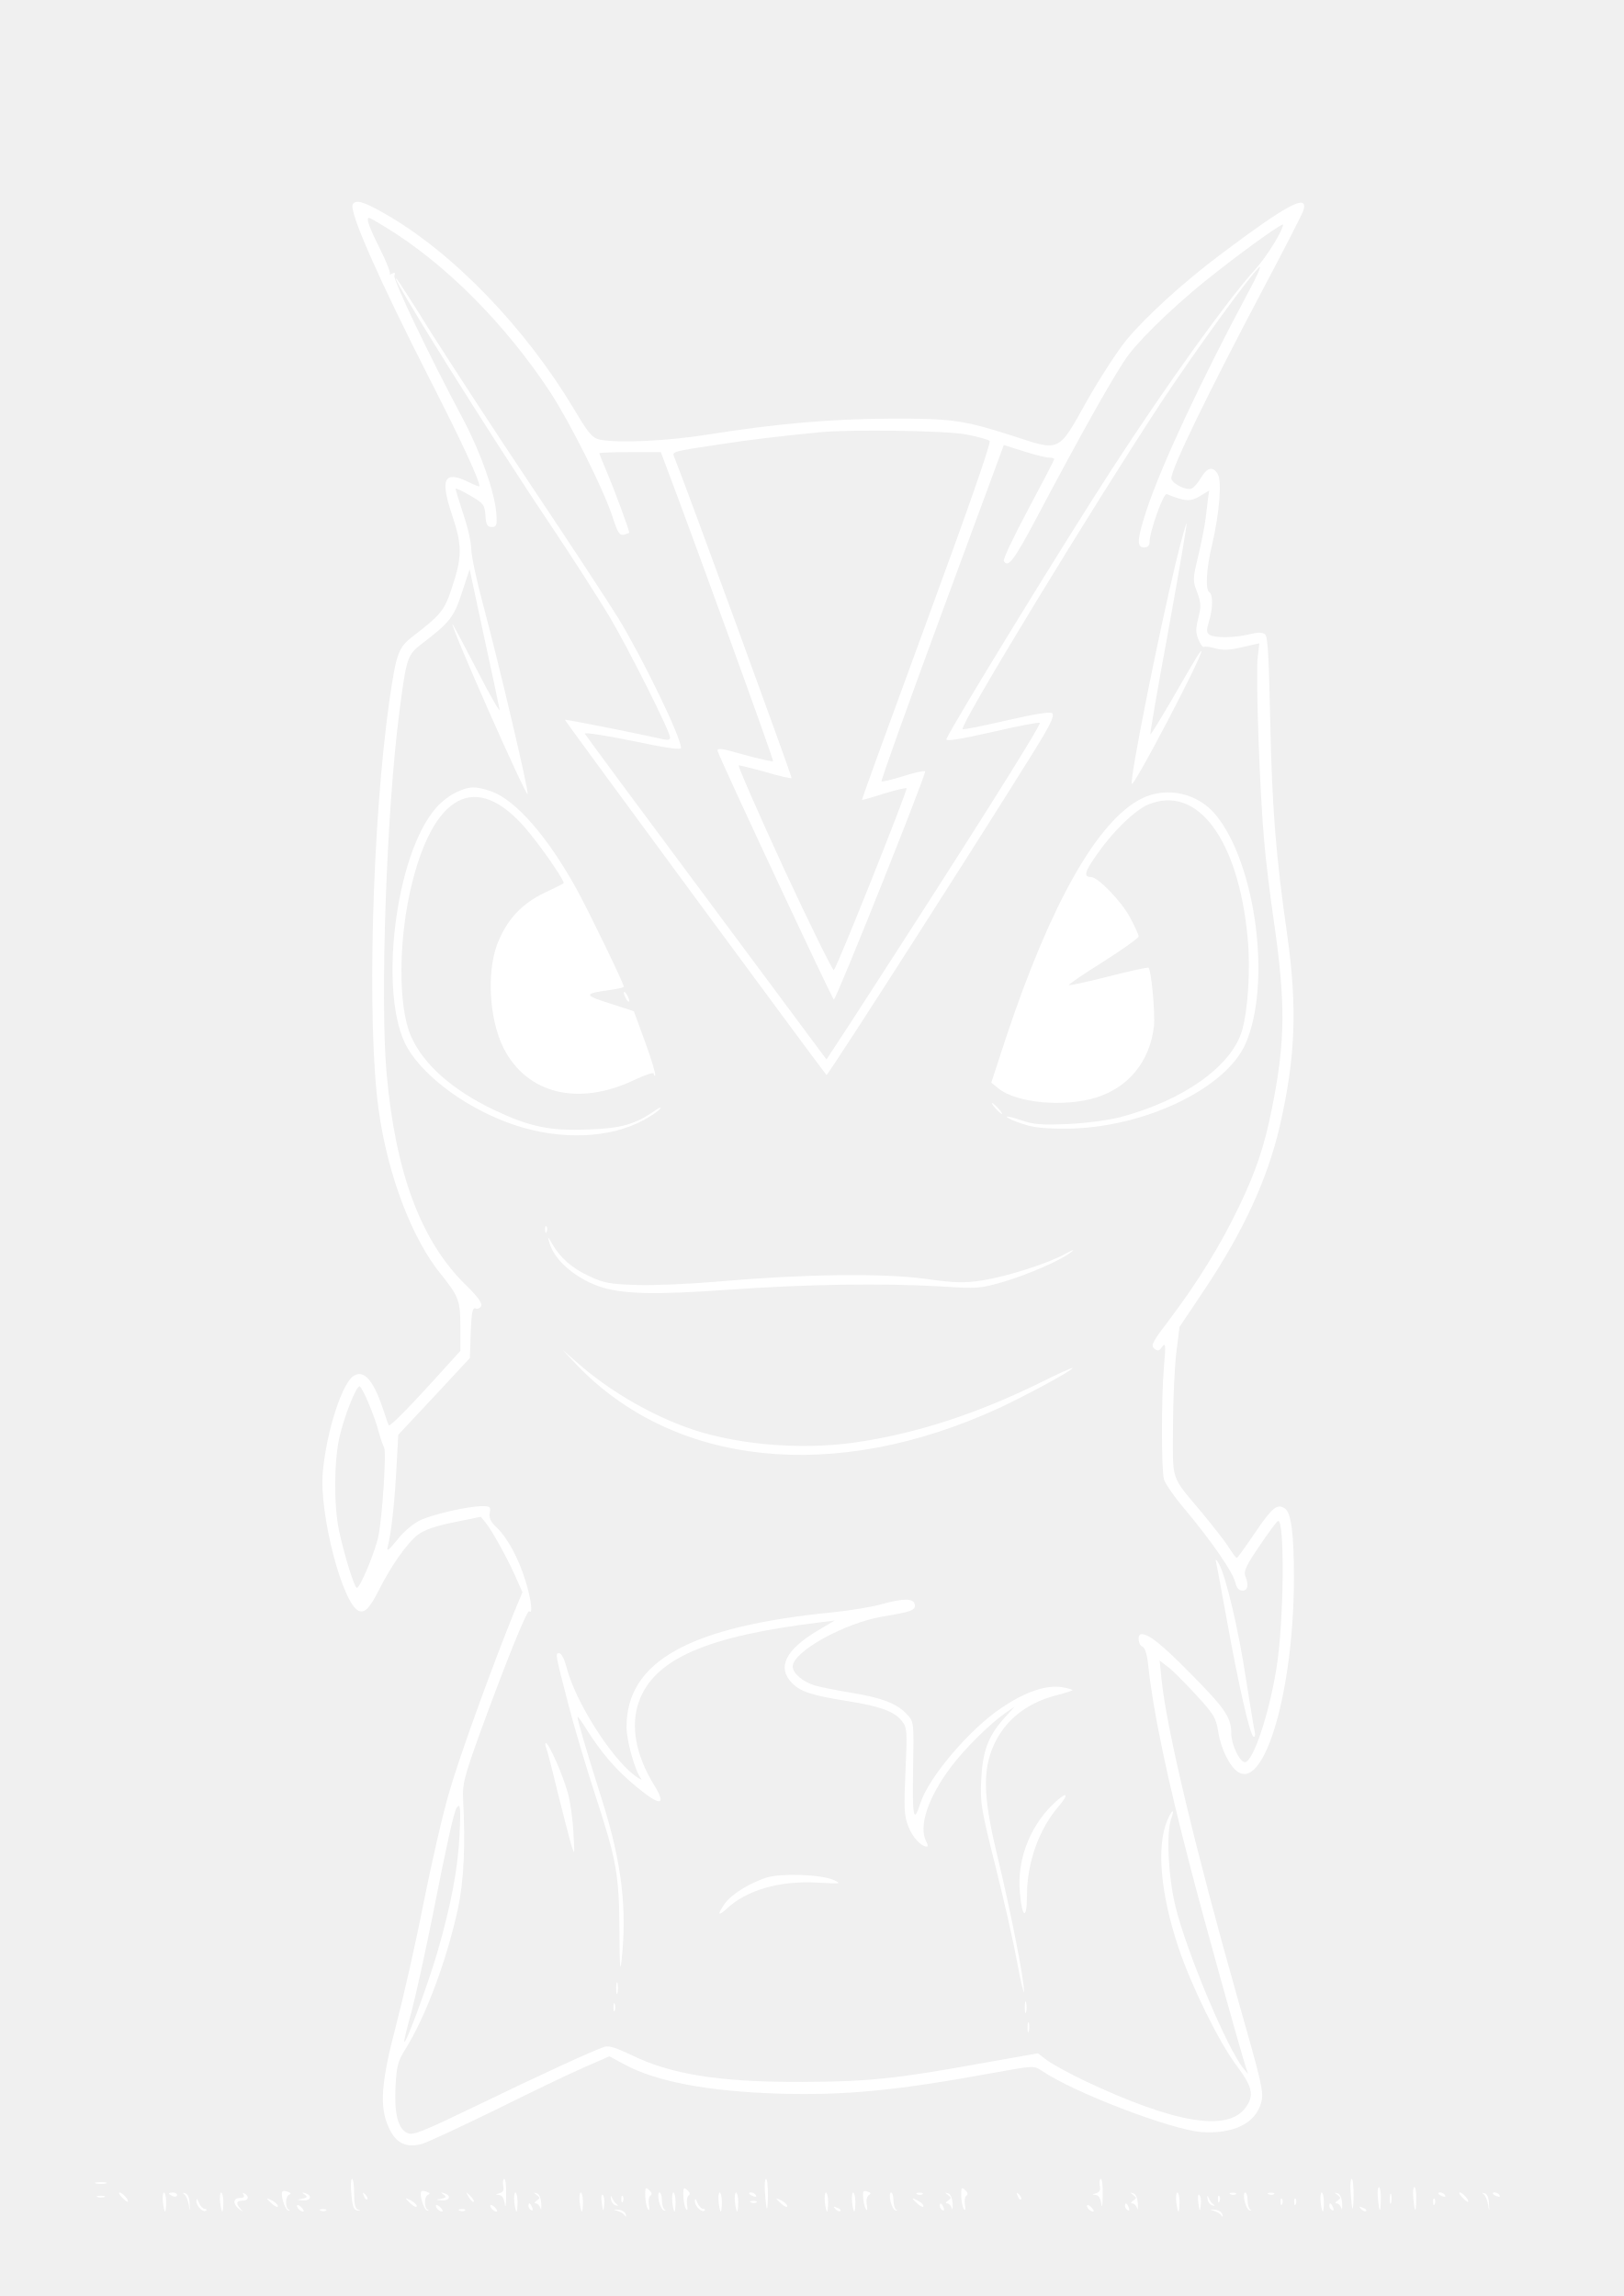
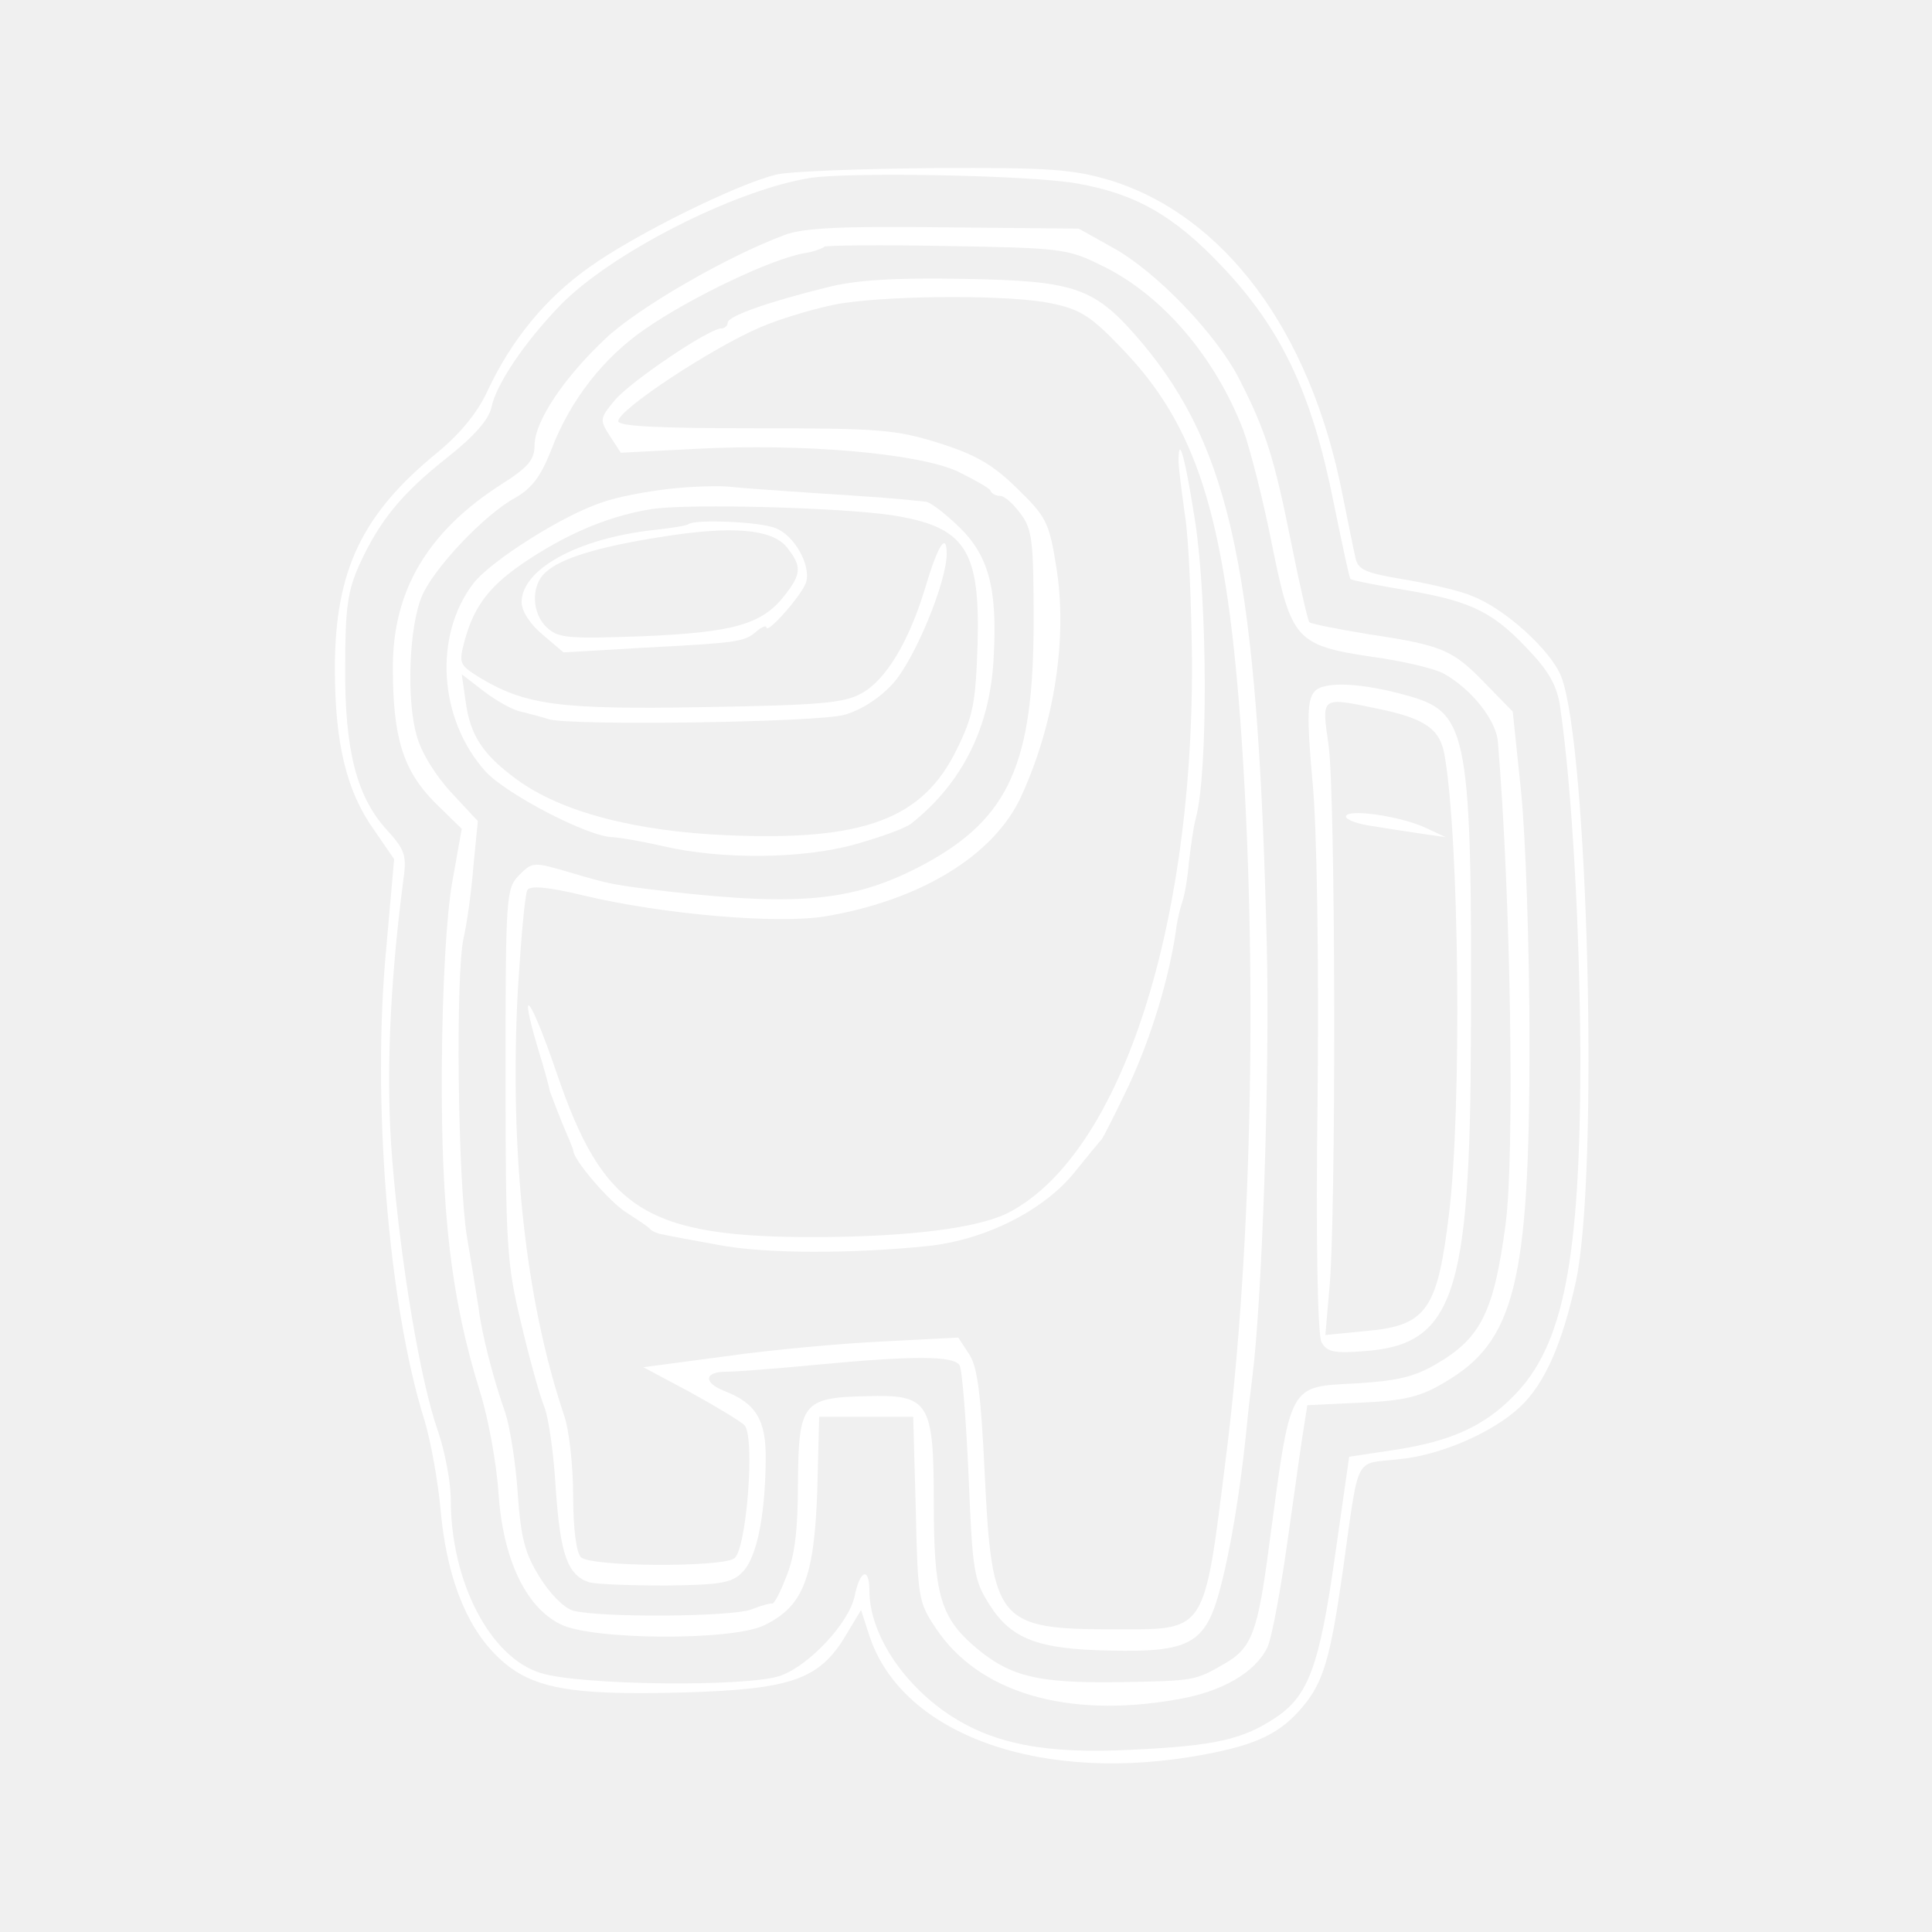
- <svg xmlns="http://www.w3.org/2000/svg" version="1.0" width="596pt" height="843pt" viewBox="0 0 596 843" preserveAspectRatio="xMidYMid meet">
-   <g transform="translate(0,843) scale(0.1,-0.1)" fill="#ffffff" stroke="none">
-     <path d="M1295 7680 c-15 -25 93 -270 284 -645 115 -225 181 -367 181 -390 0 -3 -20 5 -44 17 -86 41 -101 9 -56 -124 38 -114 37 -154 -4 -275 -25 -75 -41 -93 -140 -169 -53 -41 -61 -61 -86 -233 -64 -448 -84 -1191 -40 -1506 33 -238 122 -473 229 -604 65 -81 71 -96 71 -193 l0 -88 -52 -57 c-130 -145 -207 -223 -211 -216 -2 4 -10 26 -17 48 -36 112 -71 156 -109 135 -44 -23 -102 -203 -116 -355 -14 -153 73 -487 133 -510 22 -8 40 12 74 79 45 89 103 171 142 201 24 18 64 32 133 46 l98 20 18 -22 c24 -30 80 -131 110 -199 l25 -56 -35 -84 c-78 -194 -196 -518 -233 -647 -23 -76 -65 -260 -95 -409 -29 -149 -75 -351 -101 -450 -55 -210 -62 -299 -27 -375 26 -59 65 -77 124 -60 22 7 142 63 267 124 125 62 270 132 323 155 l96 42 54 -29 c117 -64 309 -100 569 -108 244 -7 430 11 785 76 149 27 150 27 178 9 114 -79 474 -217 587 -226 118 -8 200 32 220 109 10 36 3 67 -84 372 -157 554 -264 1001 -282 1181 l-7 69 29 -22 c16 -11 62 -58 103 -102 68 -74 75 -86 83 -137 10 -63 42 -128 73 -148 99 -65 205 305 205 714 0 162 -10 239 -34 254 -27 18 -46 3 -107 -87 -35 -52 -66 -95 -69 -95 -3 0 -17 19 -32 43 -15 23 -60 80 -99 127 -112 133 -104 110 -103 310 0 96 6 219 12 272 l12 96 93 139 c142 213 230 404 275 598 58 252 65 436 27 705 -42 293 -55 462 -62 783 -5 239 -9 310 -19 318 -10 8 -26 8 -58 0 -54 -13 -126 -14 -145 -2 -12 8 -13 16 -3 49 15 48 15 99 2 107 -16 10 -12 86 10 177 26 112 36 229 21 256 -17 31 -39 27 -62 -12 -11 -19 -27 -37 -35 -40 -20 -8 -74 20 -74 38 0 36 137 317 340 701 76 143 141 270 145 283 19 64 -61 21 -304 -162 -135 -101 -271 -225 -344 -312 -34 -41 -100 -143 -147 -226 -106 -190 -97 -186 -270 -129 -184 59 -229 65 -455 64 -214 -1 -418 -19 -663 -58 -149 -24 -331 -33 -401 -19 -26 6 -40 21 -92 109 -180 302 -448 580 -699 722 -75 43 -104 51 -115 33z m117 -82 c220 -133 442 -356 608 -608 74 -114 196 -357 228 -456 20 -61 26 -71 43 -67 10 3 19 6 19 7 0 10 -54 156 -79 215 -17 40 -31 75 -31 77 0 2 51 4 113 4 l113 0 12 -32 c111 -294 404 -1100 400 -1103 -2 -2 -50 8 -107 24 -87 25 -101 26 -96 12 17 -48 421 -911 426 -911 9 0 341 831 335 838 -4 3 -40 -5 -81 -18 -41 -13 -77 -21 -79 -19 -3 2 97 281 222 620 l227 615 73 -23 c40 -13 82 -23 92 -23 11 0 20 -3 20 -6 0 -3 -43 -86 -96 -185 -52 -98 -93 -183 -89 -189 16 -26 37 2 120 158 173 327 296 545 340 602 58 75 197 206 327 306 123 96 238 177 238 169 0 -21 -61 -119 -102 -164 -100 -110 -325 -423 -526 -733 -181 -279 -591 -949 -608 -992 -3 -9 52 0 167 26 94 22 173 37 176 34 7 -7 -277 -457 -703 -1114 l-80 -122 -440 592 c-243 326 -444 598 -447 604 -4 6 70 -5 173 -26 128 -27 180 -34 180 -26 0 39 -137 322 -230 476 -32 52 -172 266 -312 475 -140 209 -307 466 -373 570 -65 105 -123 195 -128 200 -46 49 342 -573 569 -910 77 -115 171 -262 209 -325 71 -119 225 -426 225 -448 0 -8 -8 -10 -22 -7 -93 21 -362 75 -364 72 -2 -2 940 -1281 960 -1304 5 -5 701 1085 796 1245 29 49 40 76 33 83 -7 7 -62 -2 -167 -26 -87 -20 -160 -35 -162 -32 -13 12 479 820 731 1203 128 193 326 466 358 493 9 7 -9 -34 -40 -91 -173 -323 -320 -637 -374 -801 -35 -107 -37 -137 -9 -137 13 0 20 7 20 19 0 39 51 182 63 177 66 -27 86 -29 121 -8 l35 21 -4 -27 c-2 -15 -6 -48 -9 -74 -3 -26 -15 -88 -27 -138 -21 -87 -21 -92 -4 -135 14 -39 15 -52 4 -94 -10 -40 -10 -55 1 -80 7 -17 16 -29 20 -26 4 2 23 0 43 -6 26 -7 53 -6 98 5 l62 14 -6 -52 c-8 -60 8 -509 24 -676 5 -63 21 -194 35 -290 44 -304 43 -443 -7 -691 -27 -136 -58 -230 -123 -364 -66 -137 -148 -270 -247 -402 -68 -89 -76 -103 -62 -114 13 -11 18 -10 29 6 13 17 14 8 7 -70 -10 -116 -10 -382 0 -417 4 -15 41 -68 82 -116 95 -114 172 -226 180 -263 5 -20 13 -29 26 -29 20 0 24 20 10 55 -6 15 5 40 52 108 32 48 63 90 68 92 26 17 23 -377 -6 -545 -28 -171 -86 -340 -115 -340 -19 0 -50 65 -50 105 0 59 -22 92 -152 223 -106 107 -150 142 -178 142 -16 0 -12 -40 4 -46 9 -3 17 -28 21 -67 18 -170 68 -410 156 -747 48 -186 180 -661 204 -735 l7 -20 -17 20 c-59 71 -210 430 -250 596 -27 111 -34 273 -15 323 14 39 1 31 -15 -8 -40 -95 -25 -269 41 -466 46 -139 150 -351 215 -436 57 -76 64 -109 31 -153 -66 -89 -259 -57 -588 98 -59 28 -122 63 -141 77 l-33 25 -198 -35 c-324 -59 -426 -69 -667 -70 -305 -1 -482 27 -632 101 -50 24 -78 33 -94 28 -42 -14 -236 -103 -467 -215 -203 -98 -236 -111 -256 -102 -35 16 -49 70 -44 171 4 75 8 92 36 137 75 120 152 327 193 516 22 101 28 235 19 403 -3 53 4 80 59 234 96 263 176 463 184 455 14 -14 7 45 -14 112 -25 82 -66 158 -107 197 -21 20 -28 35 -24 52 4 22 1 25 -27 25 -52 0 -183 -30 -229 -52 -25 -12 -61 -42 -84 -72 -31 -38 -39 -45 -35 -26 13 48 25 156 32 283 l7 129 132 141 131 141 3 94 c3 76 7 92 18 88 8 -3 17 1 21 10 3 10 -15 35 -53 72 -168 162 -262 413 -295 783 -24 274 0 964 47 1324 26 200 29 210 82 251 103 78 119 99 148 189 l28 85 52 -243 c29 -133 55 -255 58 -272 4 -16 -34 49 -83 145 -50 96 -90 172 -90 168 -2 -19 269 -631 276 -624 6 5 -104 473 -162 690 -25 92 -45 187 -45 210 0 23 -13 82 -30 131 -16 49 -29 90 -27 91 2 2 26 -10 54 -26 48 -28 52 -33 55 -72 2 -35 7 -43 23 -43 18 0 20 6 17 50 -6 78 -56 221 -122 346 -131 246 -258 513 -252 527 4 11 1 13 -9 7 -8 -4 -11 -5 -8 -1 4 4 -13 46 -37 94 -40 80 -51 112 -39 112 3 0 28 -14 57 -32z m2134 -763 c43 -8 82 -19 87 -24 6 -6 -79 -250 -231 -663 -132 -359 -239 -654 -238 -655 1 -1 37 9 80 23 43 13 81 22 84 20 5 -6 -254 -655 -267 -668 -3 -4 -86 163 -183 372 -96 209 -171 380 -166 380 5 0 50 -11 100 -25 50 -15 92 -24 94 -22 3 3 -393 1087 -431 1179 -8 20 -10 20 170 47 112 17 212 29 365 44 111 11 464 6 536 -8z m-2193 -3557 c15 -35 32 -83 38 -108 7 -25 16 -49 19 -55 9 -13 -6 -254 -21 -325 -11 -56 -67 -190 -79 -190 -9 0 -46 120 -65 208 -20 95 -19 254 1 345 17 75 61 187 74 187 4 0 19 -28 33 -62z m334 -1585 c-6 -125 -32 -261 -82 -433 -34 -115 -114 -334 -121 -327 -2 1 10 52 27 112 16 61 52 225 80 365 48 245 75 366 85 382 14 22 16 -2 11 -99z" />
-     <path d="M4316 6363 c-62 -256 -171 -802 -161 -811 9 -9 255 461 255 486 0 9 -18 -20 -110 -180 -41 -70 -75 -126 -77 -124 -2 2 28 176 67 386 38 211 68 386 66 388 -2 2 -20 -63 -40 -145z" />
-     <path d="M1675 5521 c-22 -10 -56 -35 -74 -57 -152 -172 -214 -695 -105 -882 65 -111 226 -227 394 -283 169 -56 348 -49 472 18 26 14 54 33 61 42 6 8 -2 5 -19 -7 -72 -50 -124 -65 -244 -69 -141 -6 -216 10 -345 71 -153 73 -261 168 -306 271 -49 110 -47 364 5 568 87 341 250 406 435 172 60 -75 126 -174 120 -178 -2 -2 -34 -18 -70 -35 -78 -37 -131 -91 -166 -170 -48 -103 -40 -290 16 -401 86 -168 275 -214 480 -116 40 19 71 29 71 23 0 -6 2 -9 5 -6 3 3 -13 57 -36 120 l-42 115 -89 29 c-96 30 -96 36 0 49 28 4 52 9 52 12 0 12 -128 276 -173 358 -107 194 -225 329 -315 360 -58 19 -78 19 -127 -4z" />
-     <path d="M4191 5498 c-161 -80 -334 -385 -498 -878 l-54 -165 27 -22 c67 -53 240 -69 357 -33 120 37 198 133 213 261 5 47 -9 206 -20 216 -2 2 -68 -12 -146 -32 -78 -20 -144 -34 -146 -32 -3 2 54 41 126 86 71 45 130 87 130 93 0 5 -14 37 -32 70 -31 59 -118 148 -143 148 -29 0 -23 20 24 86 57 82 138 160 186 180 180 75 331 -127 365 -488 11 -112 2 -262 -20 -340 -37 -131 -214 -258 -448 -320 -45 -11 -125 -22 -192 -25 -97 -4 -124 -2 -172 14 -31 11 -55 16 -52 12 2 -4 28 -16 57 -25 38 -14 81 -18 162 -18 281 2 583 145 657 311 96 218 40 657 -108 840 -66 81 -181 107 -273 61z" />
-     <path d="M2290 4785 c0 -5 5 -17 10 -25 5 -8 10 -10 10 -5 0 6 -5 17 -10 25 -5 8 -10 11 -10 5z" />
-     <path d="M3655 4360 c10 -11 20 -20 23 -20 3 0 -3 9 -13 20 -10 11 -20 20 -23 20 -3 0 3 -9 13 -20z" />
-     <path d="M2001 3914 c0 -11 3 -14 6 -6 3 7 2 16 -1 19 -3 4 -6 -2 -5 -13z" />
-     <path d="M2016 3870 c16 -63 90 -129 180 -162 85 -30 203 -33 484 -13 280 20 559 24 770 12 140 -9 148 -8 235 17 93 28 215 81 250 111 11 9 0 5 -25 -9 -63 -35 -211 -82 -303 -97 -68 -10 -98 -10 -213 6 -158 21 -446 17 -754 -10 -102 -9 -237 -15 -300 -13 -100 3 -123 7 -176 32 -64 29 -109 69 -138 121 -15 26 -16 27 -10 5z" />
-     <path d="M2115 3421 c359 -377 951 -438 1552 -161 99 46 275 141 270 147 -2 2 -53 -21 -113 -51 -237 -117 -462 -190 -684 -222 -208 -30 -456 -7 -630 59 -139 52 -281 137 -390 233 l-55 48 50 -53z" />
-     <path d="M4464 2695 c3 -11 21 -110 41 -220 42 -233 83 -412 96 -421 6 -3 8 4 5 18 -3 12 -17 100 -32 193 -27 181 -74 378 -99 423 -11 18 -14 20 -11 7z" />
-     <path d="M3240 2541 c-36 -11 -119 -24 -185 -31 -525 -52 -755 -180 -755 -421 0 -50 31 -161 53 -189 7 -8 -4 -3 -23 11 -87 65 -219 273 -250 397 -8 30 -19 52 -27 52 -15 0 -16 2 34 -190 19 -74 63 -223 98 -330 79 -242 88 -292 89 -505 0 -115 3 -150 7 -110 22 195 2 364 -70 593 -57 180 -91 295 -91 308 0 4 14 -14 31 -42 58 -92 110 -152 185 -214 89 -74 113 -71 64 8 -66 108 -86 215 -55 303 56 158 248 242 670 293 l49 6 -59 -35 c-122 -72 -154 -137 -97 -195 32 -32 73 -45 205 -66 115 -18 171 -38 197 -72 20 -25 21 -34 14 -184 -6 -136 -5 -164 10 -203 16 -41 47 -75 69 -75 4 0 3 9 -3 19 -29 55 7 163 93 276 49 65 141 156 197 195 l35 24 -39 -43 c-59 -66 -79 -121 -84 -227 -4 -84 0 -107 52 -315 31 -123 67 -282 80 -354 13 -71 25 -120 25 -108 2 38 -48 291 -94 483 -53 217 -58 313 -25 403 38 101 120 172 236 202 31 8 59 17 61 19 2 2 -14 7 -36 11 -59 10 -137 -16 -225 -76 -116 -77 -267 -255 -297 -349 -25 -78 -30 -54 -27 122 3 176 3 176 -22 203 -36 40 -94 62 -206 80 -54 9 -115 21 -134 27 -43 13 -80 45 -80 69 0 55 192 161 332 184 103 17 120 23 116 44 -4 23 -42 23 -118 2z" />
-     <path d="M2005 2013 c4 -10 23 -83 42 -163 20 -80 42 -165 49 -190 14 -45 14 -44 9 40 -2 47 -11 112 -20 145 -17 64 -70 185 -81 185 -3 0 -3 -8 1 -17z" />
-     <path d="M3861 1801 c-84 -84 -128 -205 -117 -320 8 -95 26 -102 26 -10 0 120 44 244 118 329 43 51 24 52 -27 1z" />
-     <path d="M2813 1536 c-62 -20 -129 -62 -152 -95 -29 -41 -26 -49 7 -19 72 68 192 103 330 96 91 -5 93 -5 61 10 -47 20 -193 25 -246 8z" />
-     <path d="M2262 1130 c0 -19 2 -27 5 -17 2 9 2 25 0 35 -3 9 -5 1 -5 -18z" />
-     <path d="M3762 1060 c0 -19 2 -27 5 -17 2 9 2 25 0 35 -3 9 -5 1 -5 -18z" />
-     <path d="M2252 1060 c0 -14 2 -19 5 -12 2 6 2 18 0 25 -3 6 -5 1 -5 -13z" />
-     <path d="M3772 985 c0 -16 2 -22 5 -12 2 9 2 23 0 30 -3 6 -5 -1 -5 -18z" />
-     <path d="M1290 373 c4 -46 9 -58 23 -59 12 -1 13 -1 2 3 -11 3 -15 19 -15 59 0 30 -3 54 -8 54 -4 0 -5 -26 -2 -57z" />
-     <path d="M1847 406 c4 -17 0 -25 -14 -29 -15 -4 -15 -5 -1 -6 11 -1 18 -12 21 -33 2 -18 5 -5 5 30 1 34 -2 62 -7 62 -4 0 -6 -11 -4 -24z" />
-     <path d="M2808 383 c5 -76 10 -83 11 -15 0 34 -2 62 -7 62 -4 0 -6 -21 -4 -47z" />
-     <path d="M4037 406 c4 -17 0 -25 -14 -29 -15 -4 -15 -5 -1 -6 11 -1 18 -12 21 -33 2 -18 5 -5 5 30 1 34 -2 62 -7 62 -4 0 -6 -11 -4 -24z" />
-     <path d="M4958 383 c5 -76 10 -83 11 -15 0 34 -2 62 -7 62 -4 0 -6 -21 -4 -47z" />
-     <path d="M353 413 c9 -2 25 -2 35 0 9 3 1 5 -18 5 -19 0 -27 -2 -17 -5z" />
-     <path d="M2369 388 c-2 -27 3 -63 11 -71 4 -5 5 4 2 18 -2 15 0 30 6 34 6 4 5 11 -4 19 -11 10 -14 10 -15 0z" />
-     <path d="M2509 388 c-2 -27 3 -63 11 -71 4 -5 5 4 2 18 -2 15 0 30 6 34 6 4 5 11 -4 19 -11 10 -14 10 -15 0z" />
-     <path d="M3529 388 c-2 -27 3 -63 11 -71 4 -5 5 4 2 18 -2 15 0 30 6 34 6 4 5 11 -4 19 -11 10 -14 10 -15 0z" />
-     <path d="M5058 363 c5 -59 10 -63 11 -10 1 26 -3 47 -7 47 -4 0 -6 -17 -4 -37z" />
-     <path d="M5188 363 c5 -59 10 -63 11 -10 1 26 -3 47 -7 47 -4 0 -6 -17 -4 -37z" />
-     <path d="M1037 384 c-9 -9 9 -68 21 -70 7 -1 8 0 2 3 -14 7 -13 50 2 55 8 3 6 6 -4 10 -9 4 -18 5 -21 2z" />
-     <path d="M1547 384 c-9 -9 9 -68 21 -70 7 -1 8 0 2 3 -14 7 -13 50 2 55 8 3 6 6 -4 10 -9 4 -18 5 -21 2z" />
-     <path d="M3169 382 c-3 -18 4 -58 11 -65 4 -5 5 4 2 18 -3 16 0 30 7 35 9 5 9 9 -3 13 -9 4 -16 3 -17 -1z" />
-     <path d="M448 362 c9 -10 19 -17 21 -16 6 5 -20 34 -30 34 -5 0 -1 -8 9 -18z" />
-     <path d="M598 345 c2 -19 6 -35 8 -35 2 0 4 16 4 35 0 19 -4 35 -8 35 -4 0 -6 -16 -4 -35z" />
-     <path d="M620 376 c0 -2 7 -6 15 -10 8 -3 15 -1 15 4 0 6 -7 10 -15 10 -8 0 -15 -2 -15 -4z" />
-     <path d="M677 373 c6 -4 13 -22 16 -38 4 -27 5 -27 3 4 0 21 -7 36 -16 38 -10 3 -11 2 -3 -4z" />
-     <path d="M808 345 c2 -19 6 -35 8 -35 2 0 4 16 4 35 0 19 -4 35 -8 35 -4 0 -6 -16 -4 -35z" />
-     <path d="M894 372 c5 -8 0 -12 -13 -12 -26 0 -27 -23 -3 -41 14 -11 15 -11 5 1 -18 20 -16 30 7 30 22 0 27 15 8 26 -7 4 -8 3 -4 -4z" />
-     <path d="M1119 372 c11 -8 9 -11 -10 -15 -22 -4 -22 -4 4 -6 30 -1 34 19 6 27 -12 3 -12 2 0 -6z" />
-     <path d="M1336 367 c3 -10 9 -15 12 -12 3 3 0 11 -7 18 -10 9 -11 8 -5 -6z" />
-     <path d="M1629 372 c11 -8 9 -11 -10 -15 -22 -4 -22 -4 4 -6 30 -1 34 19 6 27 -12 3 -12 2 0 -6z" />
-     <path d="M1721 363 c7 -12 15 -20 18 -17 3 2 -3 12 -13 22 -17 16 -18 16 -5 -5z" />
-     <path d="M1888 345 c2 -19 6 -35 8 -35 2 0 4 16 4 35 0 19 -4 35 -8 35 -4 0 -6 -16 -4 -35z" />
-     <path d="M1970 371 c13 -10 13 -12 0 -21 -9 -6 -10 -10 -3 -10 6 0 14 -8 17 -17 2 -10 4 -3 3 16 -1 21 -8 36 -17 38 -13 4 -13 3 0 -6z" />
-     <path d="M2128 345 c2 -19 6 -35 8 -35 2 0 4 16 4 35 0 19 -4 35 -8 35 -4 0 -6 -16 -4 -35z" />
-     <path d="M2209 342 c5 -34 6 -35 9 -8 2 16 0 32 -5 37 -5 5 -7 -7 -4 -29z" />
-     <path d="M2419 348 c4 -17 12 -33 19 -34 7 -1 8 0 2 3 -5 2 -10 18 -10 34 0 16 -4 29 -9 29 -5 0 -6 -14 -2 -32z" />
-     <path d="M2468 345 c2 -19 6 -35 8 -35 2 0 4 16 4 35 0 19 -4 35 -8 35 -4 0 -6 -16 -4 -35z" />
-     <path d="M2638 345 c2 -19 6 -35 8 -35 2 0 4 16 4 35 0 19 -4 35 -8 35 -4 0 -6 -16 -4 -35z" />
-     <path d="M2698 345 c2 -19 6 -35 8 -35 2 0 4 16 4 35 0 19 -4 35 -8 35 -4 0 -6 -16 -4 -35z" />
-     <path d="M2750 376 c0 -2 7 -7 16 -10 8 -3 12 -2 9 4 -6 10 -25 14 -25 6z" />
-     <path d="M3028 345 c2 -19 6 -35 8 -35 2 0 4 16 4 35 0 19 -4 35 -8 35 -4 0 -6 -16 -4 -35z" />
-     <path d="M3128 345 c2 -19 6 -35 8 -35 2 0 4 16 4 35 0 19 -4 35 -8 35 -4 0 -6 -16 -4 -35z" />
-     <path d="M3269 348 c4 -17 12 -33 19 -34 7 -1 8 0 2 3 -5 2 -10 18 -10 34 0 16 -4 29 -9 29 -5 0 -6 -14 -2 -32z" />
-     <path d="M3368 373 c7 -3 16 -2 19 1 4 3 -2 6 -13 5 -11 0 -14 -3 -6 -6z" />
-     <path d="M3480 371 c13 -10 13 -12 0 -21 -9 -6 -10 -10 -3 -10 6 0 14 -8 17 -17 2 -10 4 -3 3 16 -1 21 -8 36 -17 38 -13 4 -13 3 0 -6z" />
-     <path d="M3736 367 c3 -10 9 -15 12 -12 3 3 0 11 -7 18 -10 9 -11 8 -5 -6z" />
-     <path d="M4160 371 c13 -10 13 -12 0 -21 -9 -6 -10 -10 -3 -10 6 0 14 -8 17 -17 2 -10 4 -3 3 16 -1 21 -8 36 -17 38 -13 4 -13 3 0 -6z" />
-     <path d="M4318 345 c2 -19 6 -35 8 -35 2 0 4 16 4 35 0 19 -4 35 -8 35 -4 0 -6 -16 -4 -35z" />
-     <path d="M4399 342 c5 -34 6 -35 9 -8 2 16 0 32 -5 37 -5 5 -7 -7 -4 -29z" />
-     <path d="M4518 373 c7 -3 16 -2 19 1 4 3 -2 6 -13 5 -11 0 -14 -3 -6 -6z" />
-     <path d="M4569 348 c4 -17 12 -33 19 -34 7 -1 8 0 2 3 -5 2 -10 18 -10 34 0 16 -4 29 -9 29 -5 0 -6 -14 -2 -32z" />
-     <path d="M4658 373 c7 -3 16 -2 19 1 4 3 -2 6 -13 5 -11 0 -14 -3 -6 -6z" />
-     <path d="M4848 345 c2 -19 6 -35 8 -35 2 0 4 16 4 35 0 19 -4 35 -8 35 -4 0 -6 -16 -4 -35z" />
-     <path d="M4910 371 c13 -10 13 -12 0 -21 -9 -6 -10 -10 -3 -10 6 0 14 -8 17 -17 2 -10 4 -3 3 16 -1 21 -8 36 -17 38 -13 4 -13 3 0 -6z" />
-     <path d="M5102 355 c0 -16 2 -22 5 -12 2 9 2 23 0 30 -3 6 -5 -1 -5 -18z" />
-     <path d="M5280 376 c0 -2 7 -7 16 -10 8 -3 12 -2 9 4 -6 10 -25 14 -25 6z" />
-     <path d="M5368 362 c9 -10 19 -17 21 -16 6 5 -20 34 -30 34 -5 0 -1 -8 9 -18z" />
-     <path d="M5447 373 c6 -4 13 -22 16 -38 4 -27 5 -27 3 4 0 21 -7 36 -16 38 -10 3 -11 2 -3 -4z" />
-     <path d="M5480 376 c0 -2 7 -7 16 -10 8 -3 12 -2 9 4 -6 10 -25 14 -25 6z" />
-     <path d="M358 363 c6 -2 18 -2 25 0 6 3 1 5 -13 5 -14 0 -19 -2 -12 -5z" />
-     <path d="M2243 356 c1 -11 9 -21 17 -23 10 -3 11 -2 4 4 -6 4 -14 15 -17 23 -5 11 -6 9 -4 -4z" />
-     <path d="M2281 354 c0 -11 3 -14 6 -6 3 7 2 16 -1 19 -3 4 -6 -2 -5 -13z" />
-     <path d="M4433 356 c1 -11 9 -21 17 -23 10 -3 11 -2 4 4 -6 4 -14 15 -17 23 -5 11 -6 9 -4 -4z" />
-     <path d="M4471 354 c0 -11 3 -14 6 -6 3 7 2 16 -1 19 -3 4 -6 -2 -5 -13z" />
-     <path d="M721 349 c-1 -19 26 -45 36 -35 3 3 1 6 -6 6 -6 0 -16 10 -21 23 -6 15 -9 17 -9 6z" />
-     <path d="M980 358 c0 -2 9 -11 20 -21 11 -9 20 -13 20 -7 0 5 -9 14 -20 20 -11 6 -20 9 -20 8z" />
-     <path d="M1490 358 c0 -2 9 -11 20 -21 11 -9 20 -13 20 -7 0 5 -9 14 -20 20 -11 6 -20 9 -20 8z" />
-     <path d="M2551 349 c-1 -19 26 -45 36 -35 3 3 1 6 -6 6 -6 0 -16 10 -21 23 -6 15 -9 17 -9 6z" />
-     <path d="M2850 358 c0 -2 9 -11 20 -21 11 -9 20 -13 20 -7 0 5 -9 14 -20 20 -11 6 -20 9 -20 8z" />
-     <path d="M3350 358 c0 -2 9 -11 20 -21 11 -9 20 -13 20 -7 0 5 -9 14 -20 20 -11 6 -20 9 -20 8z" />
-     <path d="M4701 344 c0 -11 3 -14 6 -6 3 7 2 16 -1 19 -3 4 -6 -2 -5 -13z" />
-     <path d="M4751 344 c0 -11 3 -14 6 -6 3 7 2 16 -1 19 -3 4 -6 -2 -5 -13z" />
-     <path d="M5261 344 c0 -11 3 -14 6 -6 3 7 2 16 -1 19 -3 4 -6 -2 -5 -13z" />
-     <path d="M2758 343 c7 -3 16 -2 19 1 4 3 -2 6 -13 5 -11 0 -14 -3 -6 -6z" />
-     <path d="M1090 331 c0 -10 19 -25 25 -20 1 2 -3 10 -11 17 -8 7 -14 8 -14 3z" />
-     <path d="M1600 331 c0 -10 19 -25 25 -20 1 2 -3 10 -11 17 -8 7 -14 8 -14 3z" />
-     <path d="M1800 331 c0 -10 19 -25 25 -20 1 2 -3 10 -11 17 -8 7 -14 8 -14 3z" />
-     <path d="M1940 331 c0 -6 4 -13 10 -16 6 -3 7 1 4 9 -7 18 -14 21 -14 7z" />
-     <path d="M3450 331 c0 -6 4 -13 10 -16 6 -3 7 1 4 9 -7 18 -14 21 -14 7z" />
-     <path d="M3990 331 c0 -10 19 -25 25 -20 1 2 -3 10 -11 17 -8 7 -14 8 -14 3z" />
-     <path d="M4130 331 c0 -6 4 -13 10 -16 6 -3 7 1 4 9 -7 18 -14 21 -14 7z" />
-     <path d="M4880 331 c0 -6 4 -13 10 -16 6 -3 7 1 4 9 -7 18 -14 21 -14 7z" />
-     <path d="M3067 319 c7 -7 15 -10 18 -7 3 3 -2 9 -12 12 -14 6 -15 5 -6 -5z" />
-     <path d="M4997 319 c7 -7 15 -10 18 -7 3 3 -2 9 -12 12 -14 6 -15 5 -6 -5z" />
-     <path d="M1178 313 c7 -3 16 -2 19 1 4 3 -2 6 -13 5 -11 0 -14 -3 -6 -6z" />
-     <path d="M1688 313 c7 -3 16 -2 19 1 4 3 -2 6 -13 5 -11 0 -14 -3 -6 -6z" />
-     <path d="M2265 313 c11 -3 24 -10 28 -17 6 -7 7 -6 4 4 -2 8 -14 16 -28 17 -19 1 -20 1 -4 -4z" />
-     <path d="M4455 313 c11 -3 24 -10 28 -17 6 -7 7 -6 4 4 -2 8 -14 16 -28 17 -19 1 -20 1 -4 -4z" />
+ <svg xmlns="http://www.w3.org/2000/svg" version="1.0" width="300pt" height="300pt" viewBox="0 0 300 300" preserveAspectRatio="xMidYMid meet">
+   <g transform="translate(0,300) scale(0.1,-0.1)" fill="#ffffff" stroke="none">
+     <path d="M1206 2729 c-60 -14 -220 -93 -291 -144 -68 -48 -121 -113 -158 -192 -15 -33 -42 -66 -77 -95 -118 -96 -160 -184 -160 -336 0 -116 18 -191 61 -251 l31 -45 -12 -136 c-23 -237 3 -557 59 -735 10 -33 21 -95 25 -138 9 -102 38 -179 86 -227 52 -52 111 -63 294 -58 165 5 208 20 249 88 l24 40 13 -40 c51 -155 270 -232 522 -184 80 15 117 33 151 74 32 38 43 76 62 210 26 185 17 166 86 174 66 6 148 42 190 82 38 36 65 98 86 194 36 167 19 834 -23 940 -16 40 -86 104 -137 124 -17 8 -65 19 -105 26 -61 10 -73 15 -77 33 -3 12 -12 58 -21 102 -50 252 -183 430 -360 485 -58 17 -92 20 -273 19 -113 -1 -224 -5 -245 -10z m467 -14 c91 -16 150 -50 224 -128 93 -98 140 -197 174 -368 13 -63 24 -116 26 -118 1 -2 42 -10 90 -18 99 -17 133 -34 190 -96 30 -32 42 -55 46 -88 18 -125 30 -338 31 -539 0 -316 -26 -450 -104 -528 -46 -47 -98 -70 -182 -83 l-73 -11 -22 -154 c-24 -170 -41 -217 -92 -251 -51 -34 -94 -44 -224 -50 -134 -7 -215 9 -284 55 -73 49 -123 127 -123 192 0 38 -15 32 -23 -9 -9 -41 -70 -107 -115 -123 -51 -18 -311 -15 -372 4 -79 24 -140 142 -140 269 0 27 -9 75 -20 107 -27 76 -58 260 -71 422 -10 123 -4 270 17 431 6 41 3 49 -25 80 -47 51 -66 124 -65 254 0 91 4 118 22 158 31 68 65 110 137 167 42 33 64 59 68 77 7 36 52 102 106 158 79 82 274 181 391 199 66 9 342 4 413 -9z" />
+     <path d="M1218 2635 c-89 -33 -227 -113 -277 -160 -65 -61 -111 -129 -111 -167 0 -22 -10 -34 -53 -61 -113 -73 -167 -164 -167 -283 0 -110 16 -160 65 -210 l42 -41 -15 -84 c-9 -54 -15 -158 -16 -289 -1 -222 14 -355 59 -500 13 -41 26 -112 29 -158 7 -103 42 -177 96 -204 49 -25 266 -26 316 -2 61 29 78 73 83 207 l3 117 73 0 73 0 4 -143 c3 -137 4 -145 31 -185 66 -100 203 -141 374 -111 71 12 122 42 141 81 7 15 21 91 32 170 11 79 22 157 25 174 l5 32 84 4 c67 3 92 9 130 32 108 63 131 155 131 526 0 146 -6 321 -13 390 l-13 125 -42 43 c-51 53 -67 60 -181 77 -48 8 -90 16 -93 19 -2 2 -15 58 -28 123 -26 130 -39 173 -80 253 -35 70 -130 169 -198 206 l-52 29 -210 2 c-160 2 -219 -1 -247 -12z m492 -47 c94 -45 177 -142 221 -257 11 -31 31 -110 44 -176 30 -149 37 -157 156 -175 46 -6 95 -18 109 -25 43 -23 84 -73 86 -108 20 -239 26 -639 12 -747 -18 -136 -38 -177 -106 -217 -35 -21 -62 -27 -124 -31 -109 -6 -103 5 -138 -257 -17 -128 -26 -154 -68 -178 -46 -27 -48 -27 -162 -29 -133 -2 -174 9 -231 59 -49 44 -59 81 -59 218 0 159 -7 170 -105 167 -99 -2 -105 -11 -106 -136 0 -72 -5 -113 -18 -144 -9 -24 -19 -43 -22 -42 -2 1 -17 -3 -32 -9 -31 -12 -237 -13 -277 -2 -14 4 -36 26 -52 52 -23 37 -29 60 -34 129 -3 47 -12 103 -19 125 -20 57 -37 124 -42 165 -3 19 -11 69 -18 110 -14 86 -18 407 -5 464 5 22 12 71 15 110 l7 71 -41 44 c-24 26 -47 62 -54 89 -16 55 -12 168 8 216 18 43 97 127 145 153 26 15 40 33 57 77 29 75 80 141 146 186 71 49 197 109 247 117 13 2 27 7 30 10 3 2 88 3 190 1 176 -3 188 -4 240 -30z" />
+     <path d="M1285 2554 c-93 -23 -155 -45 -155 -55 0 -5 -5 -9 -10 -9 -19 0 -139 -81 -165 -111 -24 -29 -24 -31 -8 -56 l17 -26 116 6 c167 9 346 -7 407 -35 26 -13 50 -26 51 -30 2 -5 9 -8 15 -8 7 0 21 -13 32 -28 18 -24 20 -43 20 -167 0 -220 -38 -305 -168 -376 -108 -58 -191 -67 -402 -43 -84 10 -88 11 -149 29 -58 17 -59 17 -80 -4 -20 -21 -21 -29 -21 -309 0 -267 2 -294 24 -386 13 -55 29 -113 36 -130 7 -17 15 -75 18 -128 7 -101 18 -134 52 -145 11 -3 64 -5 119 -5 85 1 103 4 119 21 22 22 35 86 36 173 1 63 -15 89 -64 108 -33 13 -32 30 3 30 15 0 79 5 142 11 148 14 211 14 220 -1 4 -6 10 -83 14 -171 6 -148 8 -162 32 -200 34 -54 75 -70 188 -72 122 -3 147 11 169 90 17 62 32 152 42 248 3 33 8 74 10 90 15 120 27 476 22 670 -14 573 -55 767 -194 933 -73 86 -101 96 -278 99 -107 2 -167 -2 -210 -13z m347 -25 c45 -9 62 -20 108 -68 117 -120 162 -259 186 -580 27 -369 19 -815 -22 -1141 -35 -279 -29 -270 -174 -270 -181 0 -190 11 -201 243 -6 123 -11 164 -24 184 l-17 26 -117 -6 c-64 -3 -174 -13 -244 -23 l-128 -17 73 -39 c40 -22 78 -45 84 -51 17 -18 3 -195 -16 -207 -22 -14 -223 -13 -238 2 -7 7 -12 44 -12 95 0 45 -6 102 -14 125 -60 178 -85 408 -72 659 5 80 11 151 15 157 4 7 31 5 85 -8 125 -30 302 -45 377 -33 149 25 263 95 305 187 52 114 72 247 54 357 -11 69 -16 77 -61 121 -38 37 -64 52 -121 70 -67 21 -92 23 -286 23 -150 0 -212 3 -212 11 0 18 146 114 221 146 38 16 95 32 126 37 86 13 265 13 325 0z" />
+     <path d="M1830 2284 c0 -10 5 -48 10 -84 6 -36 10 -139 11 -230 1 -422 -115 -767 -287 -854 -47 -23 -150 -36 -291 -37 -270 -1 -336 41 -409 256 -40 117 -60 143 -29 38 10 -32 18 -62 19 -68 2 -5 10 -27 19 -49 9 -21 17 -40 17 -42 0 -15 57 -81 83 -97 17 -11 34 -22 37 -26 3 -3 12 -7 20 -8 8 -2 47 -9 85 -16 72 -14 206 -14 324 -2 90 9 181 55 229 114 20 25 39 48 42 51 3 3 22 41 43 85 34 73 62 164 73 240 2 17 7 37 10 45 3 8 8 35 10 60 3 25 7 56 11 70 19 72 18 333 -1 459 -15 97 -26 140 -26 95z" />
+     <path d="M1040 2241 c-36 -4 -83 -13 -105 -21 -61 -20 -173 -91 -200 -126 -62 -81 -54 -211 19 -292 32 -35 160 -102 198 -102 13 -1 48 -7 78 -14 91 -21 216 -20 298 3 39 11 79 25 88 33 79 63 122 150 127 258 6 107 -8 158 -55 203 -21 20 -44 38 -51 38 -45 5 -74 7 -167 13 -58 4 -118 8 -135 10 -16 2 -59 1 -95 -3z m345 -41 c114 -18 137 -53 133 -200 -3 -92 -7 -112 -32 -163 -53 -109 -144 -143 -356 -134 -143 6 -259 36 -328 87 -52 38 -72 68 -79 121 l-6 42 35 -27 c20 -15 45 -29 57 -31 12 -3 31 -8 44 -12 36 -10 413 -5 458 7 25 7 54 25 75 48 34 37 84 158 84 202 0 35 -14 13 -34 -55 -25 -82 -61 -142 -99 -162 -27 -15 -67 -18 -244 -21 -225 -4 -278 3 -350 47 -30 19 -31 21 -21 58 15 54 40 86 100 125 66 43 128 68 193 78 61 8 288 2 370 -10z" />
+     <path d="M1069 2186 c-2 -2 -26 -6 -54 -9 -118 -13 -205 -61 -205 -112 0 -14 13 -34 32 -50 l33 -28 120 7 c151 8 160 9 179 25 9 8 16 10 16 7 0 -13 58 53 62 71 7 27 -20 73 -48 83 -24 10 -126 14 -135 6z m153 -36 c23 -29 23 -41 -4 -75 -35 -45 -80 -57 -221 -63 -113 -4 -130 -3 -147 13 -25 22 -26 67 -2 87 23 21 81 39 177 54 110 18 174 13 197 -16z" />
+     <path d="M2041 1926 c-11 -13 -12 -39 -3 -139 7 -70 10 -276 8 -487 -3 -228 0 -372 6 -384 8 -15 19 -18 67 -14 138 10 164 87 165 488 2 466 -5 502 -92 528 -75 22 -137 25 -151 8z m101 -27 c71 -15 94 -31 101 -71 23 -130 27 -550 7 -713 -18 -150 -35 -174 -131 -182 l-61 -6 6 69 c11 104 10 769 -1 847 -11 77 -13 75 79 56z" />
+     <path d="M2090 1732 c0 -5 19 -12 43 -15 23 -4 58 -9 77 -12 l35 -5 -30 14 c-40 19 -125 31 -125 18z" />
  </g>
</svg>
